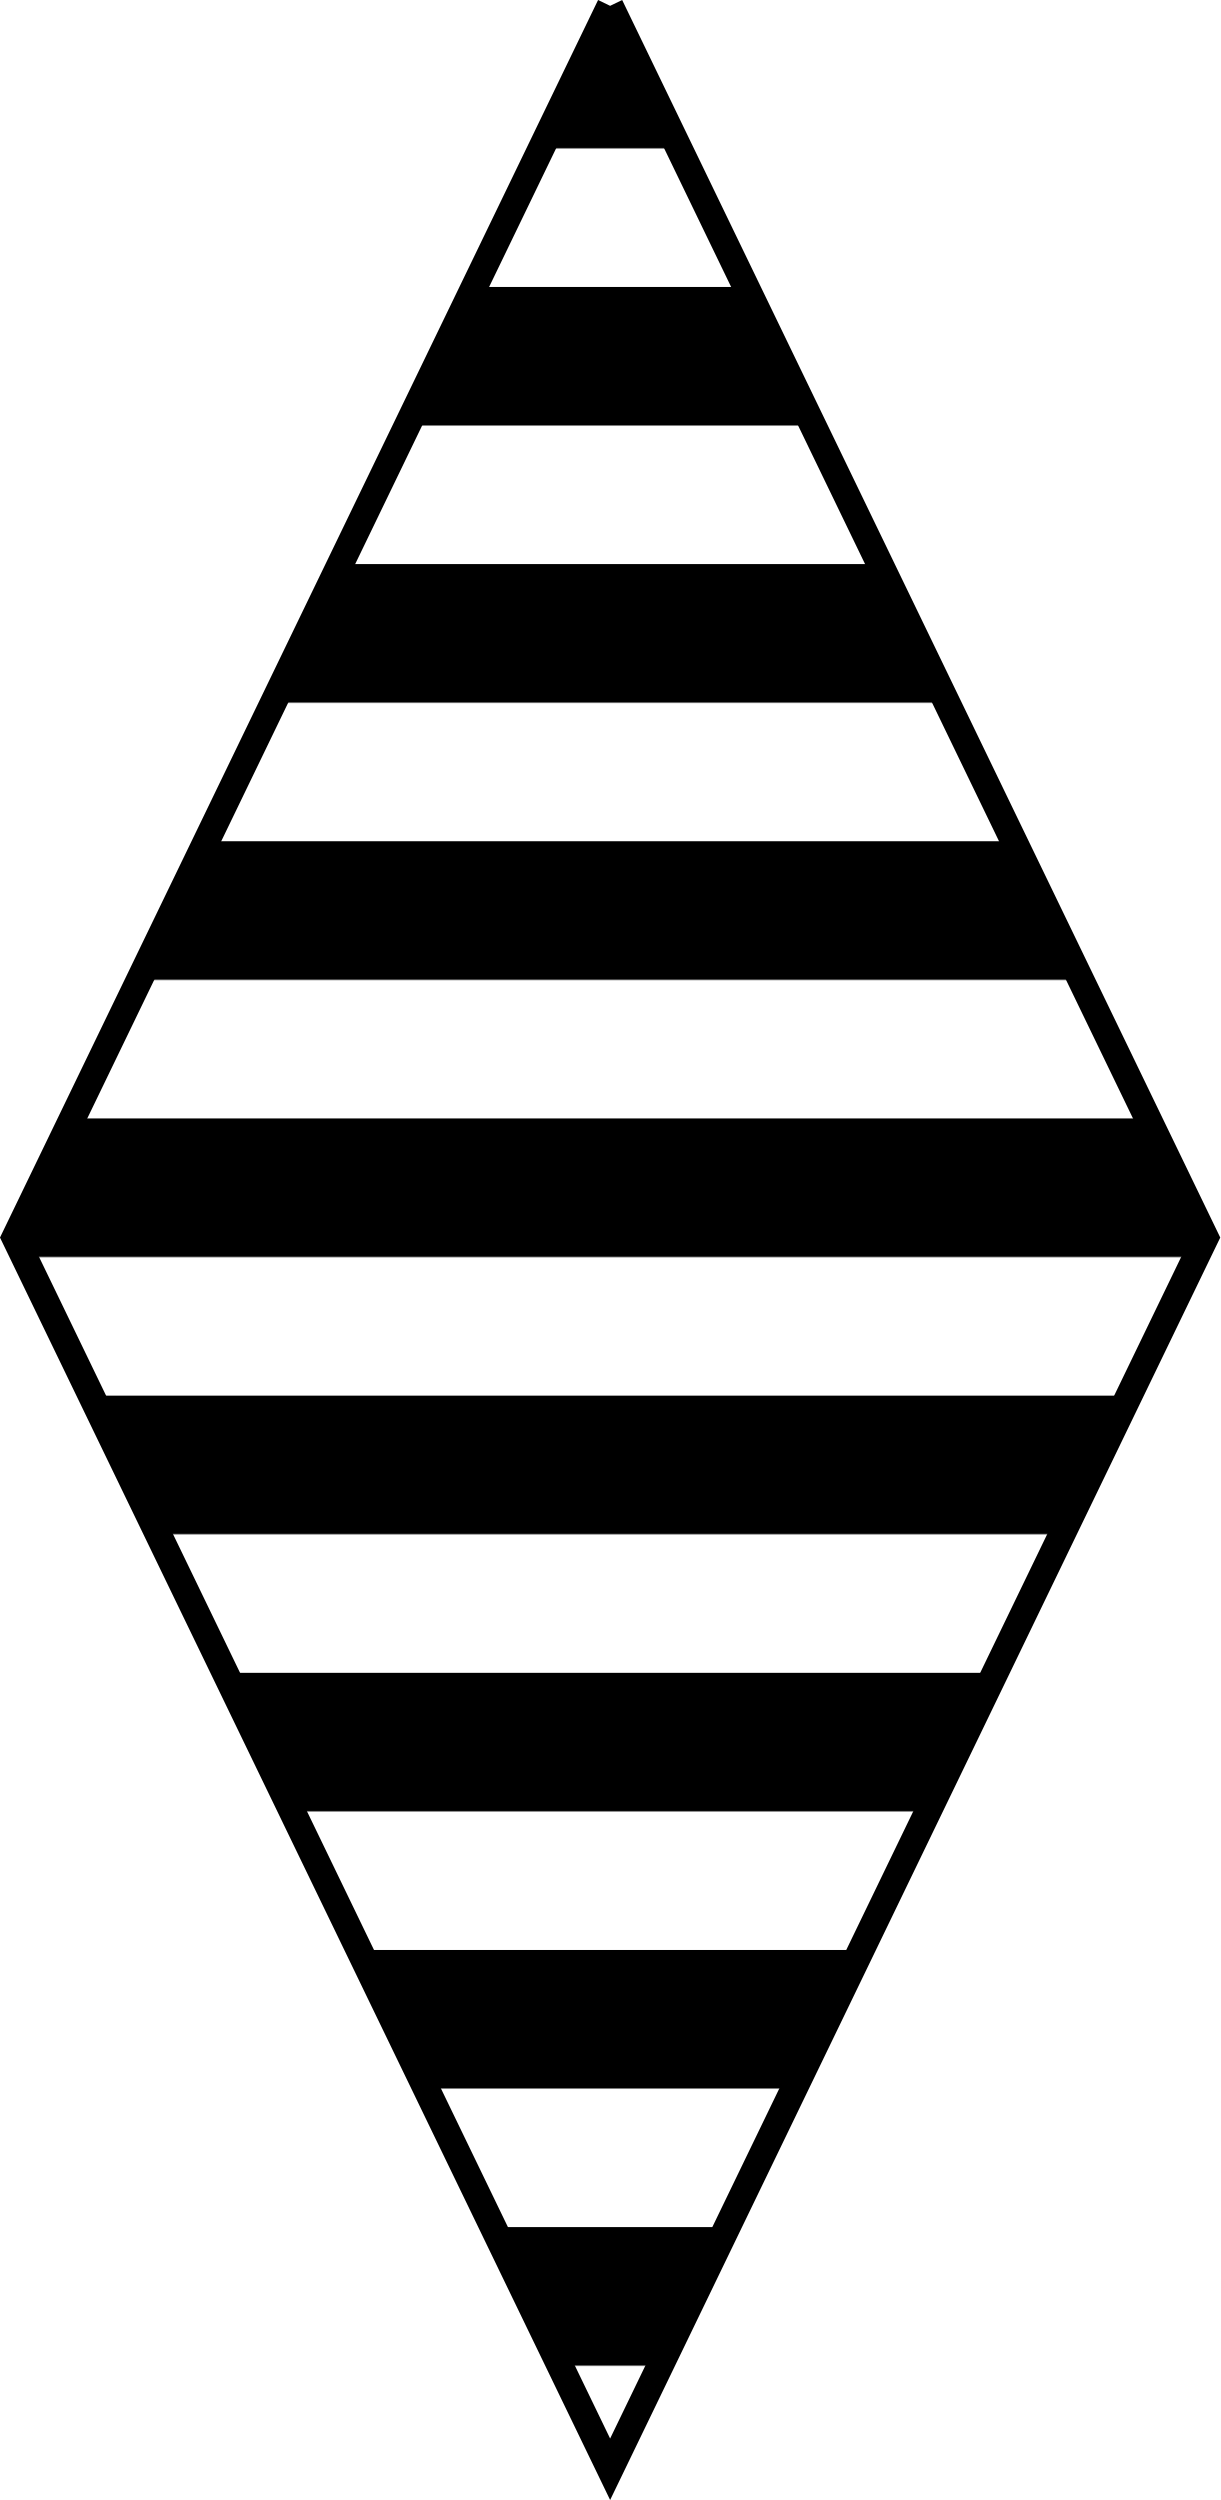
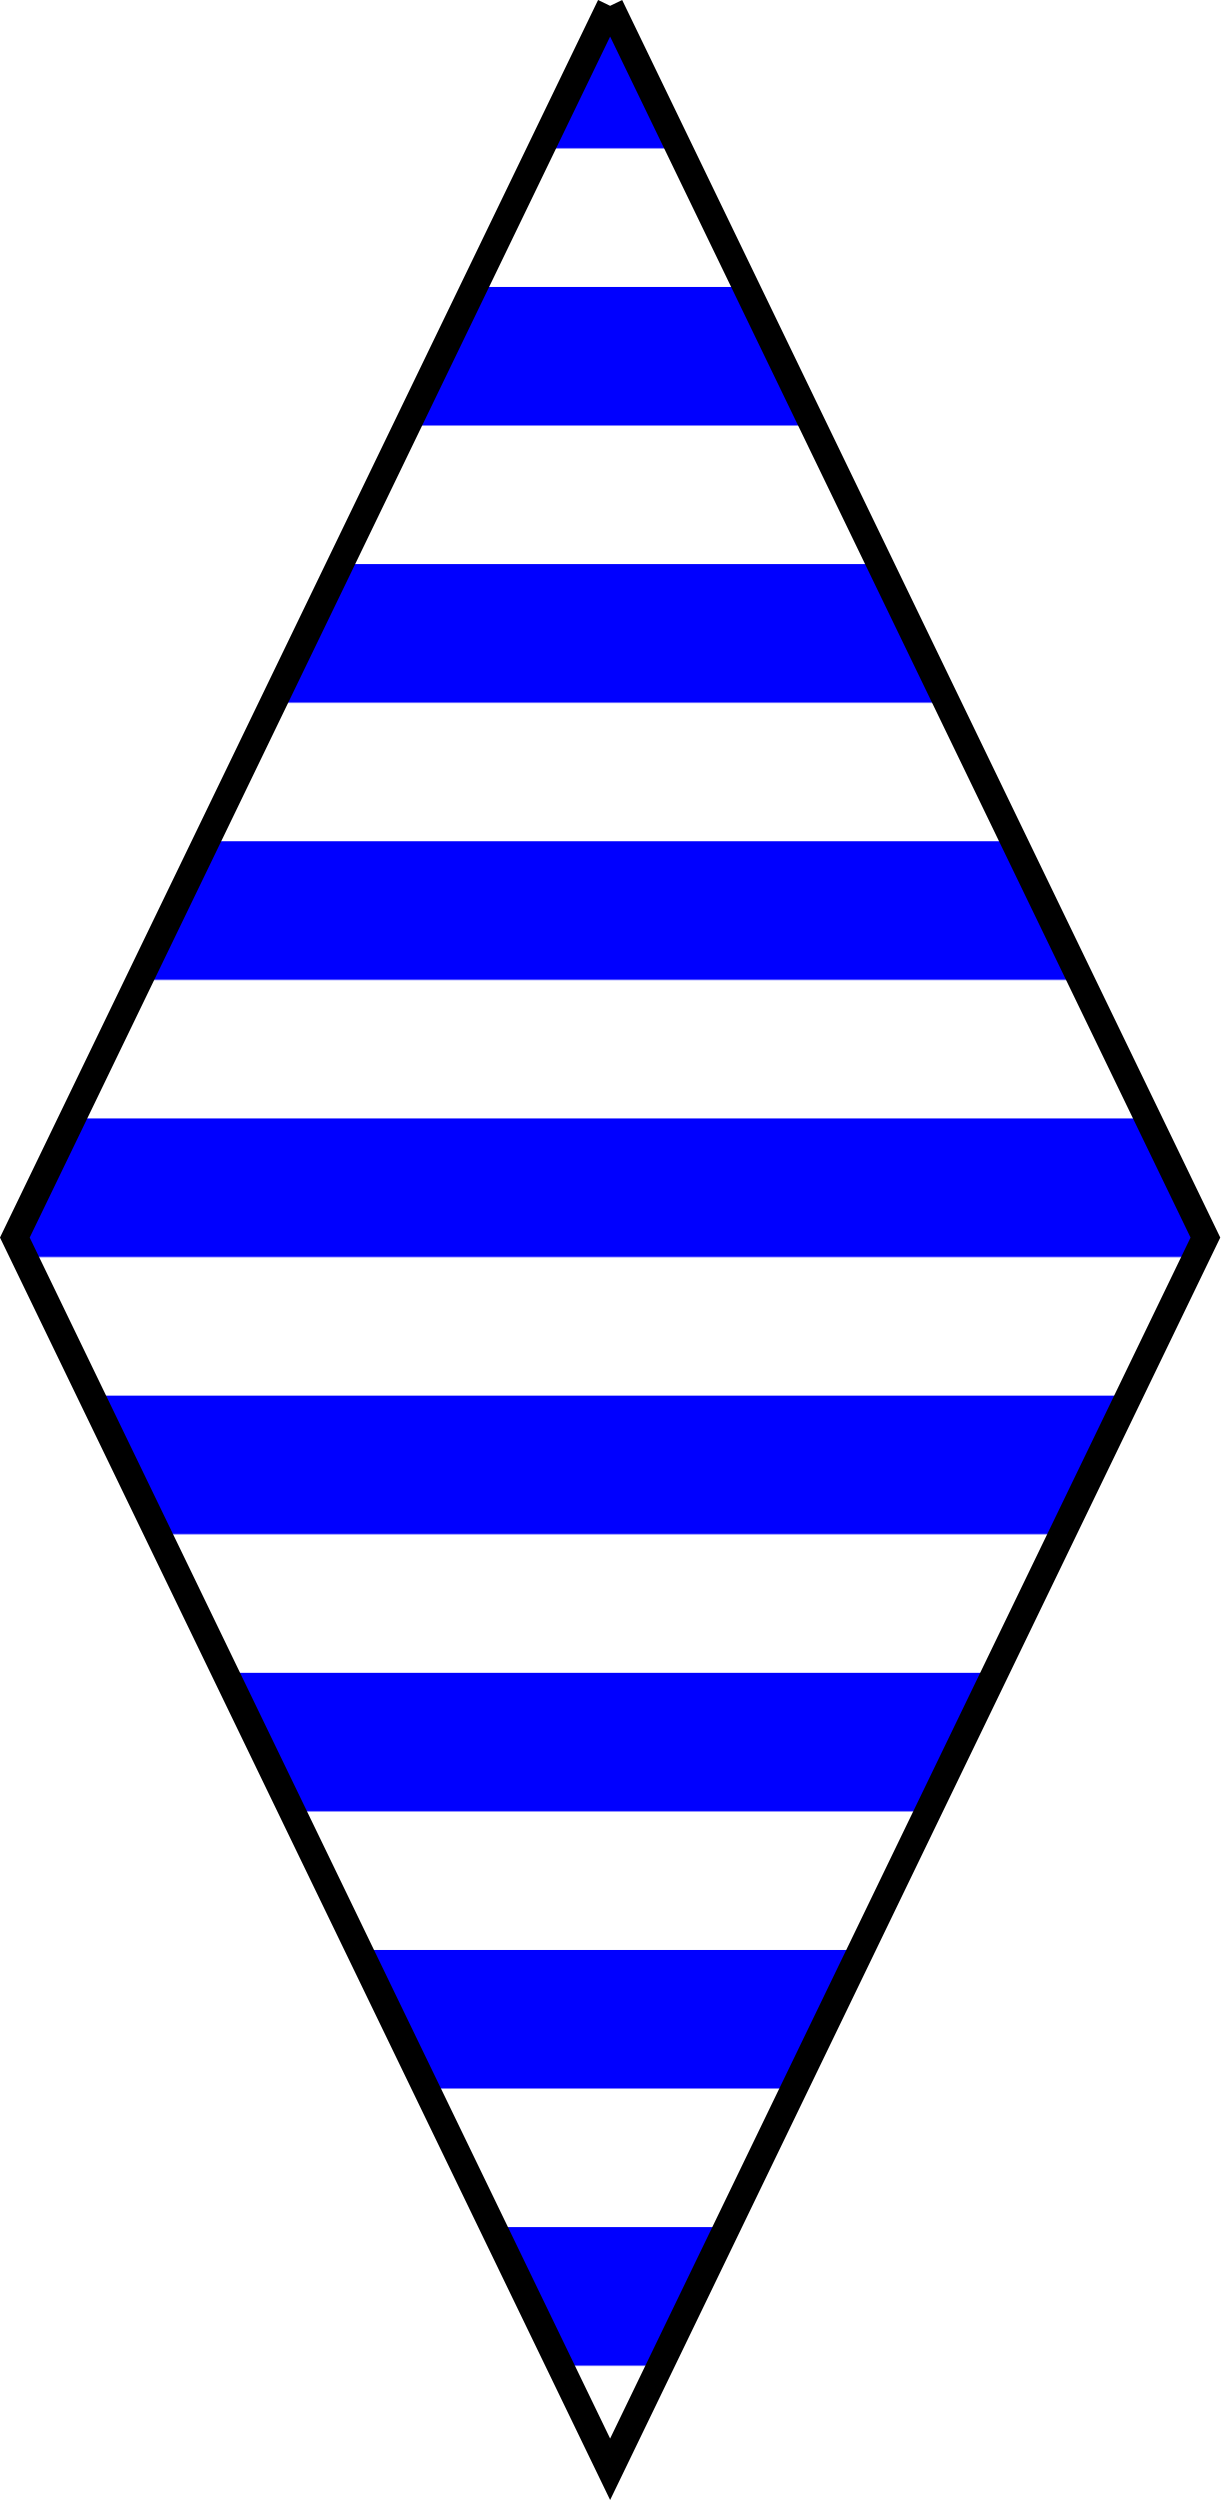
<svg xmlns="http://www.w3.org/2000/svg" xmlns:xlink="http://www.w3.org/1999/xlink" width="44.025mm" height="90.197mm" viewBox="0 0 44.025 90.197" version="1.1" id="svg5">
  <defs id="defs2">
    <pattern xlink:href="#Strips1_1.5" id="pattern" patternTransform="matrix(0,10,-10,0,297.7073,-57.07212)" />
    <pattern patternUnits="userSpaceOnUse" width="1" height="1" patternTransform="translate(0,0) scale(10,10)" id="Strips1_1.5">
-       <rect style="fill:black;stroke:none" x="0" y="-0.5" width="0.5" height="2" id="rect2162" />
+       <rect style="fill:blue;stroke:none" x="0" y="-0.5" width="0.5" height="2" id="rect2162" />
    </pattern>
  </defs>
  <g id="layer1" transform="translate(462.5376,-22.57768)">
    <path style="fill:url(#pattern);fill-opacity:1;stroke:#000000;stroke-width:0.965;stroke-linecap:butt;stroke-linejoin:miter;stroke-miterlimit:4;stroke-dasharray:none;stroke-opacity:1" d="m -440.525,22.788 -21.477,44.439 21.477,44.439 21.477,-44.439 -21.477,-44.439" id="path1032" />
  </g>
</svg>
